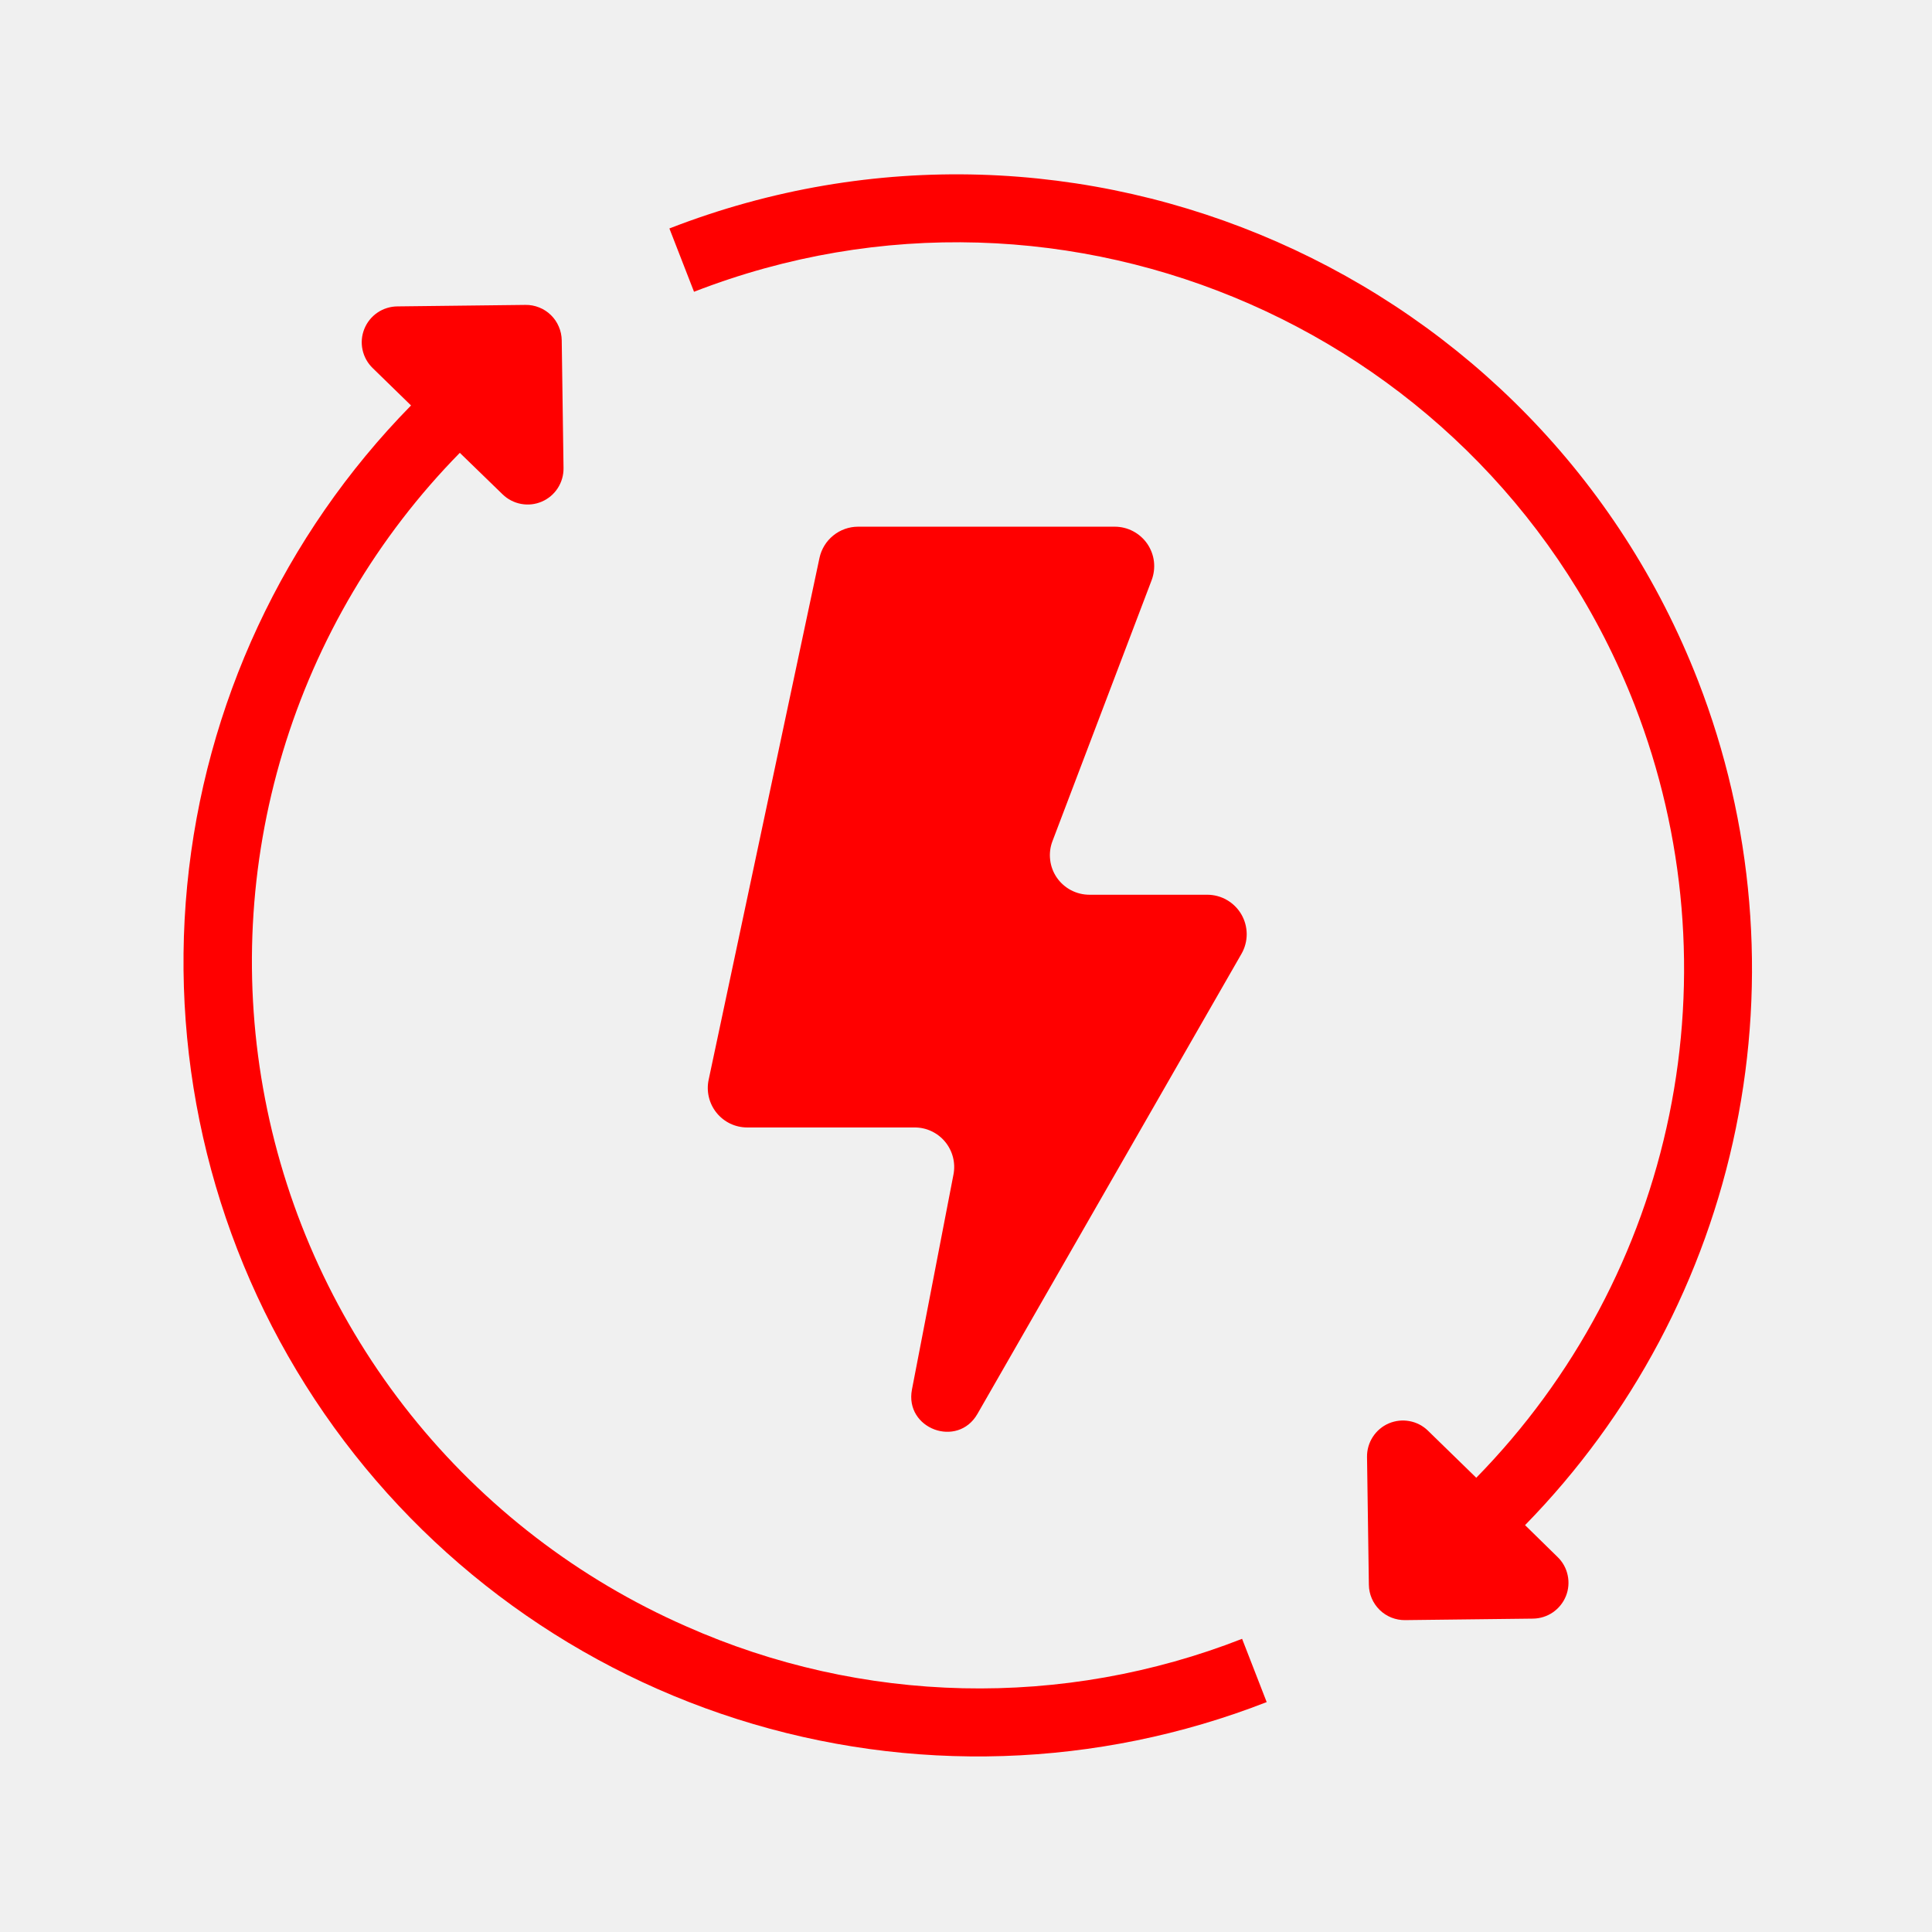
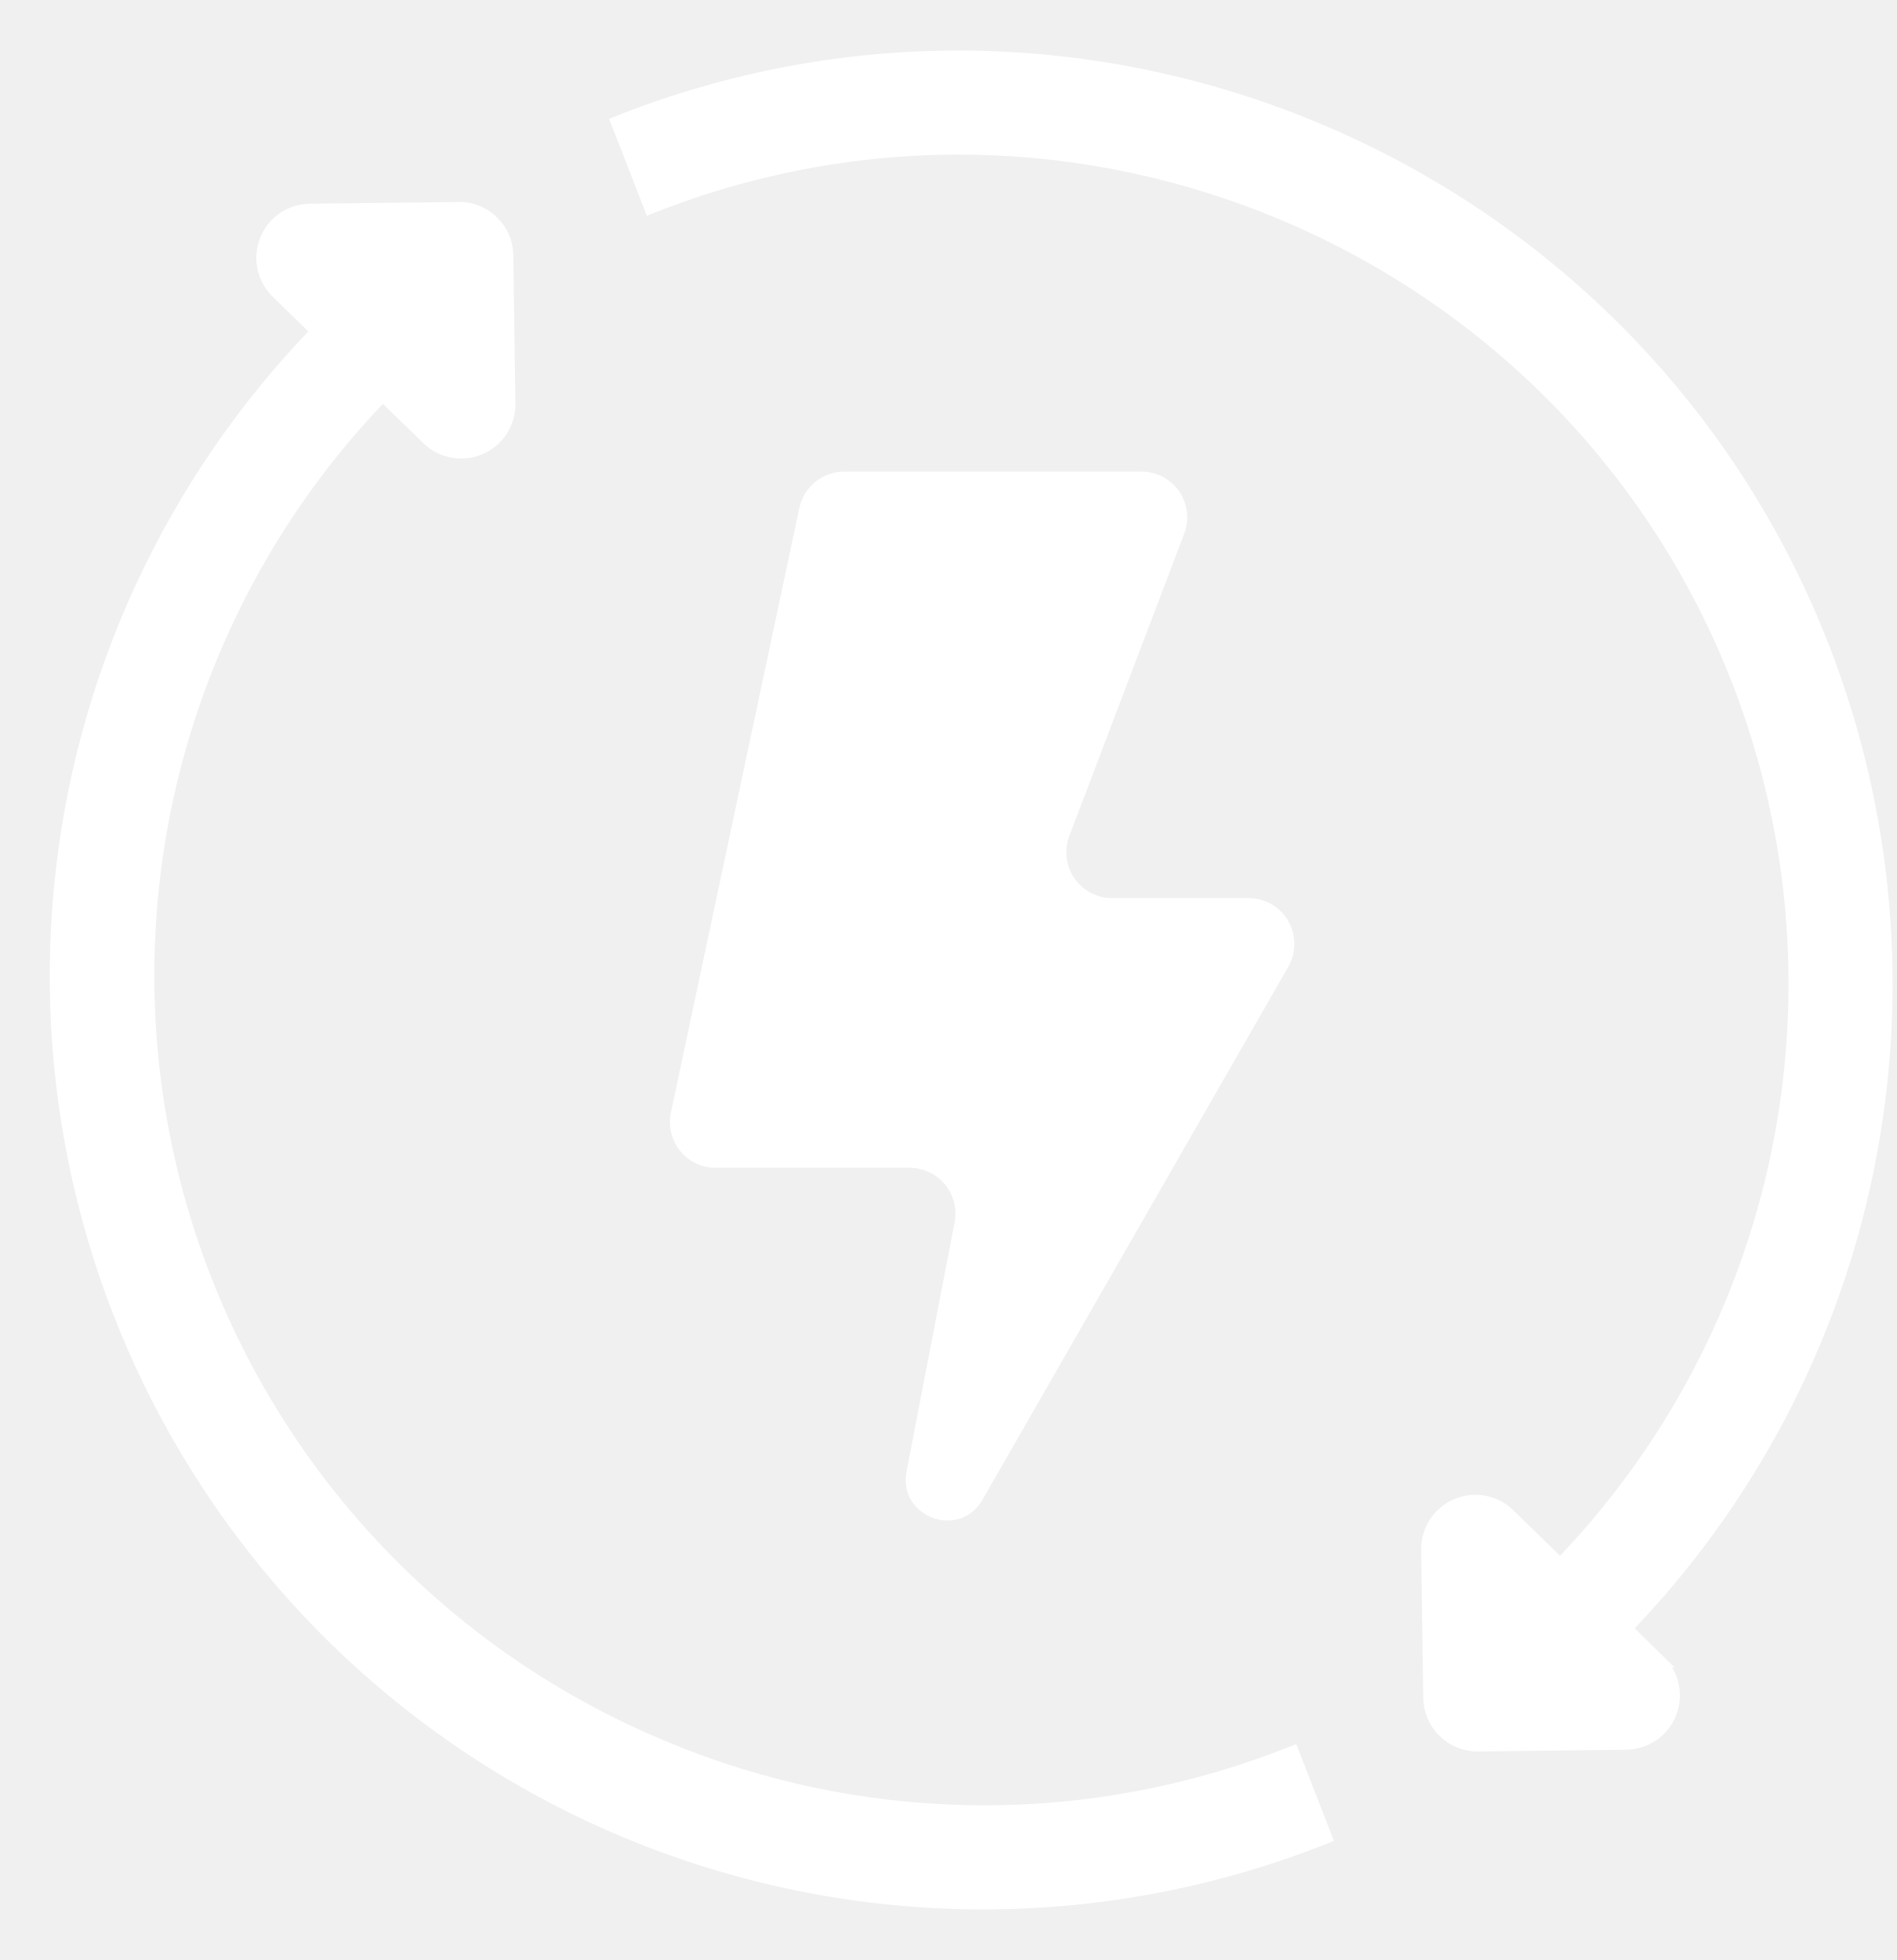
- <svg xmlns="http://www.w3.org/2000/svg" width="44" height="44" viewBox="0 0 44 44" fill="none">
-   <path d="M26.227 13.215C26.279 13.078 26.297 12.932 26.28 12.787C26.263 12.642 26.21 12.504 26.128 12.384C26.045 12.264 25.934 12.166 25.805 12.098C25.676 12.03 25.532 11.995 25.387 11.995H19.543C19.337 11.995 19.137 12.066 18.977 12.196C18.817 12.325 18.706 12.506 18.663 12.707L16.139 24.591C16.111 24.722 16.113 24.857 16.144 24.987C16.175 25.117 16.235 25.239 16.319 25.343C16.403 25.447 16.509 25.531 16.629 25.589C16.75 25.647 16.882 25.677 17.016 25.677H20.831C20.964 25.677 21.095 25.706 21.215 25.763C21.335 25.82 21.441 25.902 21.525 26.004C21.609 26.106 21.67 26.226 21.703 26.354C21.736 26.483 21.74 26.617 21.715 26.747L20.769 31.646C20.598 32.54 21.808 32.99 22.261 32.2L28.273 21.724C28.352 21.587 28.393 21.432 28.393 21.274C28.392 21.117 28.351 20.962 28.272 20.826C28.193 20.689 28.079 20.576 27.942 20.497C27.806 20.418 27.651 20.377 27.493 20.377H24.81C24.664 20.377 24.521 20.341 24.392 20.274C24.263 20.206 24.152 20.108 24.069 19.988C23.986 19.868 23.934 19.73 23.917 19.585C23.899 19.44 23.917 19.293 23.969 19.157L26.227 13.215Z" fill="#FF0000" />
-   <path d="M34.732 34.734C37.167 32.246 38.833 29.11 39.532 25.699C40.231 22.289 39.932 18.749 38.672 15.504C35.054 6.206 24.545 1.584 15.245 5.203L15.806 6.645C24.314 3.335 33.921 7.561 37.231 16.065C38.383 19.034 38.656 22.272 38.016 25.392C37.376 28.511 35.85 31.38 33.621 33.655L32.521 32.583C32.406 32.47 32.259 32.394 32.1 32.365C31.941 32.335 31.777 32.354 31.628 32.417C31.479 32.481 31.353 32.588 31.265 32.724C31.177 32.859 31.131 33.018 31.133 33.18L31.175 36.092C31.178 36.309 31.267 36.515 31.422 36.666C31.577 36.817 31.785 36.9 32.001 36.897L34.914 36.863C35.075 36.861 35.233 36.811 35.366 36.72C35.499 36.628 35.603 36.499 35.663 36.349C35.723 36.199 35.737 36.034 35.703 35.876C35.67 35.718 35.59 35.573 35.474 35.461L34.732 34.734Z" fill="#FF0000" />
-   <path d="M15.628 37.039C13.176 35.963 11.023 34.308 9.352 32.216C7.682 30.124 6.544 27.658 6.037 25.029C5.529 22.4 5.668 19.688 6.441 17.124C7.213 14.561 8.596 12.223 10.472 10.313L11.446 11.258C11.562 11.371 11.709 11.447 11.867 11.476C12.027 11.506 12.191 11.488 12.339 11.424C12.488 11.36 12.614 11.254 12.702 11.118C12.79 10.982 12.836 10.823 12.834 10.662L12.793 7.749C12.791 7.642 12.769 7.536 12.726 7.438C12.684 7.339 12.623 7.25 12.546 7.175C12.469 7.1 12.379 7.041 12.279 7.002C12.18 6.962 12.073 6.942 11.966 6.944L9.053 6.978C8.891 6.979 8.731 7.028 8.597 7.119C8.462 7.211 8.357 7.341 8.297 7.492C8.236 7.643 8.222 7.809 8.257 7.969C8.292 8.128 8.373 8.273 8.491 8.386L9.361 9.234C6.461 12.188 4.662 16.047 4.263 20.167C3.865 24.287 4.891 28.42 7.171 31.875C9.451 35.329 12.847 37.898 16.791 39.152C20.736 40.406 24.992 40.269 28.848 38.764L28.288 37.323C26.264 38.115 24.103 38.498 21.93 38.449C19.756 38.4 17.614 37.921 15.628 37.039Z" fill="#FF0000" />
+ <svg xmlns="http://www.w3.org/2000/svg" width="30" height="31" viewBox="0 0 30 31" fill="none">
+   <path d="M18.733 8.44C18.775 8.331 18.789 8.213 18.775 8.096C18.761 7.98 18.719 7.868 18.653 7.772C18.586 7.675 18.497 7.596 18.393 7.542C18.289 7.487 18.174 7.459 18.056 7.459H13.353C13.187 7.459 13.026 7.516 12.898 7.62C12.769 7.725 12.679 7.87 12.645 8.032L10.613 17.596C10.591 17.702 10.592 17.811 10.617 17.915C10.642 18.02 10.69 18.118 10.758 18.202C10.825 18.285 10.911 18.353 11.008 18.4C11.105 18.446 11.211 18.471 11.319 18.471H14.39C14.496 18.471 14.602 18.494 14.698 18.54C14.795 18.585 14.88 18.652 14.948 18.734C15.016 18.816 15.065 18.912 15.091 19.016C15.118 19.119 15.121 19.227 15.101 19.332L14.34 23.274C14.202 23.994 15.176 24.356 15.541 23.721L20.38 15.289C20.443 15.179 20.476 15.054 20.476 14.927C20.475 14.8 20.442 14.676 20.378 14.566C20.315 14.456 20.223 14.365 20.113 14.301C20.003 14.238 19.879 14.205 19.752 14.205H17.592C17.475 14.205 17.359 14.176 17.256 14.122C17.152 14.067 17.063 13.988 16.996 13.892C16.929 13.795 16.887 13.684 16.873 13.567C16.859 13.451 16.873 13.333 16.915 13.223L18.733 8.44Z" fill="white" />
+   <path d="M9.858 1.898C17.394 -1.034 25.91 2.712 28.842 10.247C29.863 12.877 30.106 15.745 29.539 18.509C28.98 21.24 27.652 23.752 25.717 25.757L26.245 26.273H26.244C26.352 26.378 26.426 26.512 26.457 26.659C26.488 26.806 26.475 26.959 26.419 27.098C26.364 27.237 26.268 27.356 26.145 27.44C26.021 27.525 25.875 27.572 25.725 27.574L23.381 27.602C23.181 27.604 22.988 27.526 22.844 27.387C22.7 27.247 22.617 27.055 22.614 26.855L22.581 24.511C22.579 24.361 22.622 24.214 22.703 24.088C22.785 23.962 22.902 23.863 23.04 23.804C23.178 23.745 23.331 23.727 23.478 23.755C23.625 23.782 23.761 23.853 23.868 23.958L24.68 24.749C26.423 22.943 27.618 20.68 28.122 18.221C28.634 15.729 28.416 13.143 27.495 10.771L27.368 10.455C24.613 3.874 17.072 0.644 10.382 3.246L10.288 3.282L10.252 3.188L9.801 2.028L9.764 1.936L9.858 1.898Z" fill="white" stroke="white" stroke-width="0.2" />
+   <path d="M7.254 3.294C7.353 3.292 7.452 3.311 7.544 3.347C7.636 3.384 7.72 3.438 7.791 3.508C7.862 3.577 7.92 3.66 7.959 3.752C7.998 3.843 8.018 3.941 8.02 4.04L8.053 6.385C8.055 6.534 8.013 6.682 7.932 6.807C7.85 6.933 7.732 7.031 7.595 7.091C7.457 7.15 7.305 7.167 7.157 7.139C7.047 7.119 6.942 7.075 6.852 7.01L6.767 6.937L6.054 6.246C4.591 7.759 3.511 9.6 2.903 11.616C2.286 13.664 2.175 15.831 2.58 17.93C2.985 20.03 3.895 22.001 5.229 23.672C6.564 25.343 8.284 26.665 10.242 27.524L10.541 27.652C12.043 28.275 13.649 28.614 15.276 28.65C17.012 28.689 18.739 28.383 20.355 27.751L20.448 27.715L20.484 27.807L20.936 28.968L20.972 29.06L20.879 29.097C17.754 30.317 14.305 30.427 11.108 29.411C7.911 28.395 5.159 26.313 3.312 23.513C1.464 20.714 0.632 17.365 0.955 14.026C1.275 10.721 2.709 7.624 5.018 5.24L4.388 4.626V4.625C4.279 4.52 4.204 4.386 4.172 4.239C4.14 4.091 4.153 3.938 4.209 3.798C4.265 3.657 4.361 3.537 4.486 3.452C4.611 3.367 4.758 3.323 4.909 3.322L7.253 3.295L7.254 3.294Z" fill="white" stroke="white" stroke-width="0.2" />
</svg>
